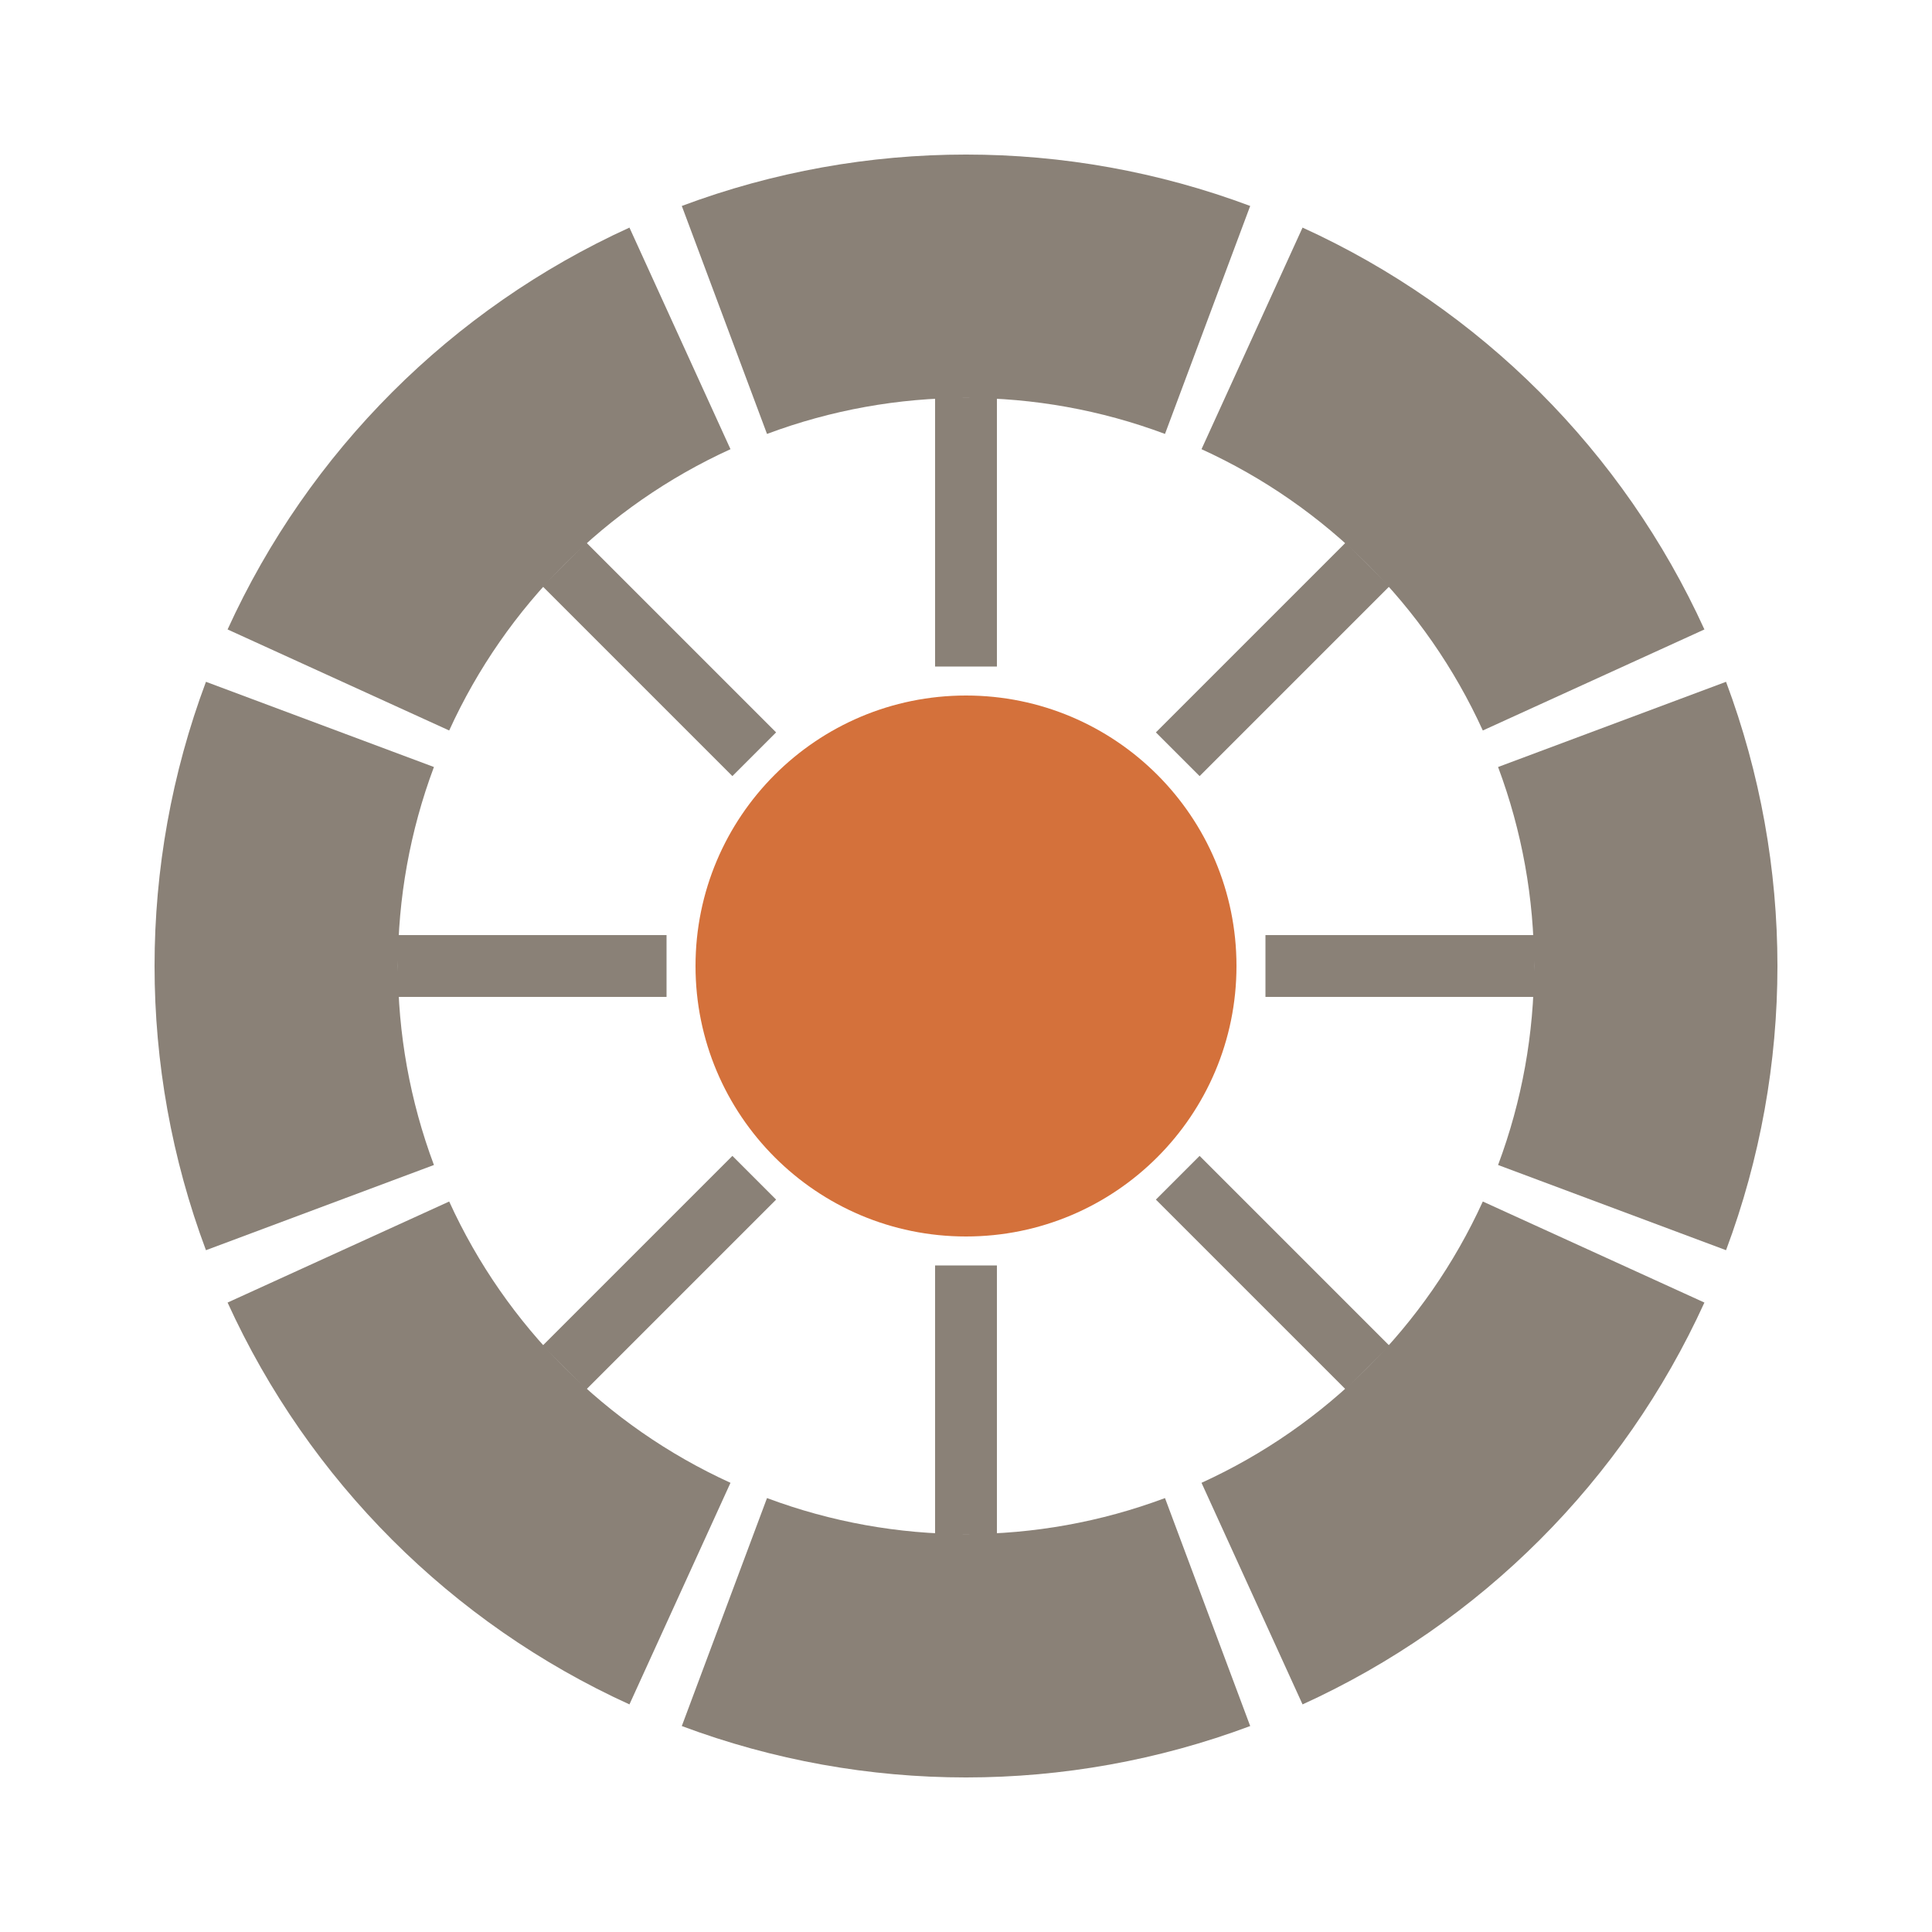
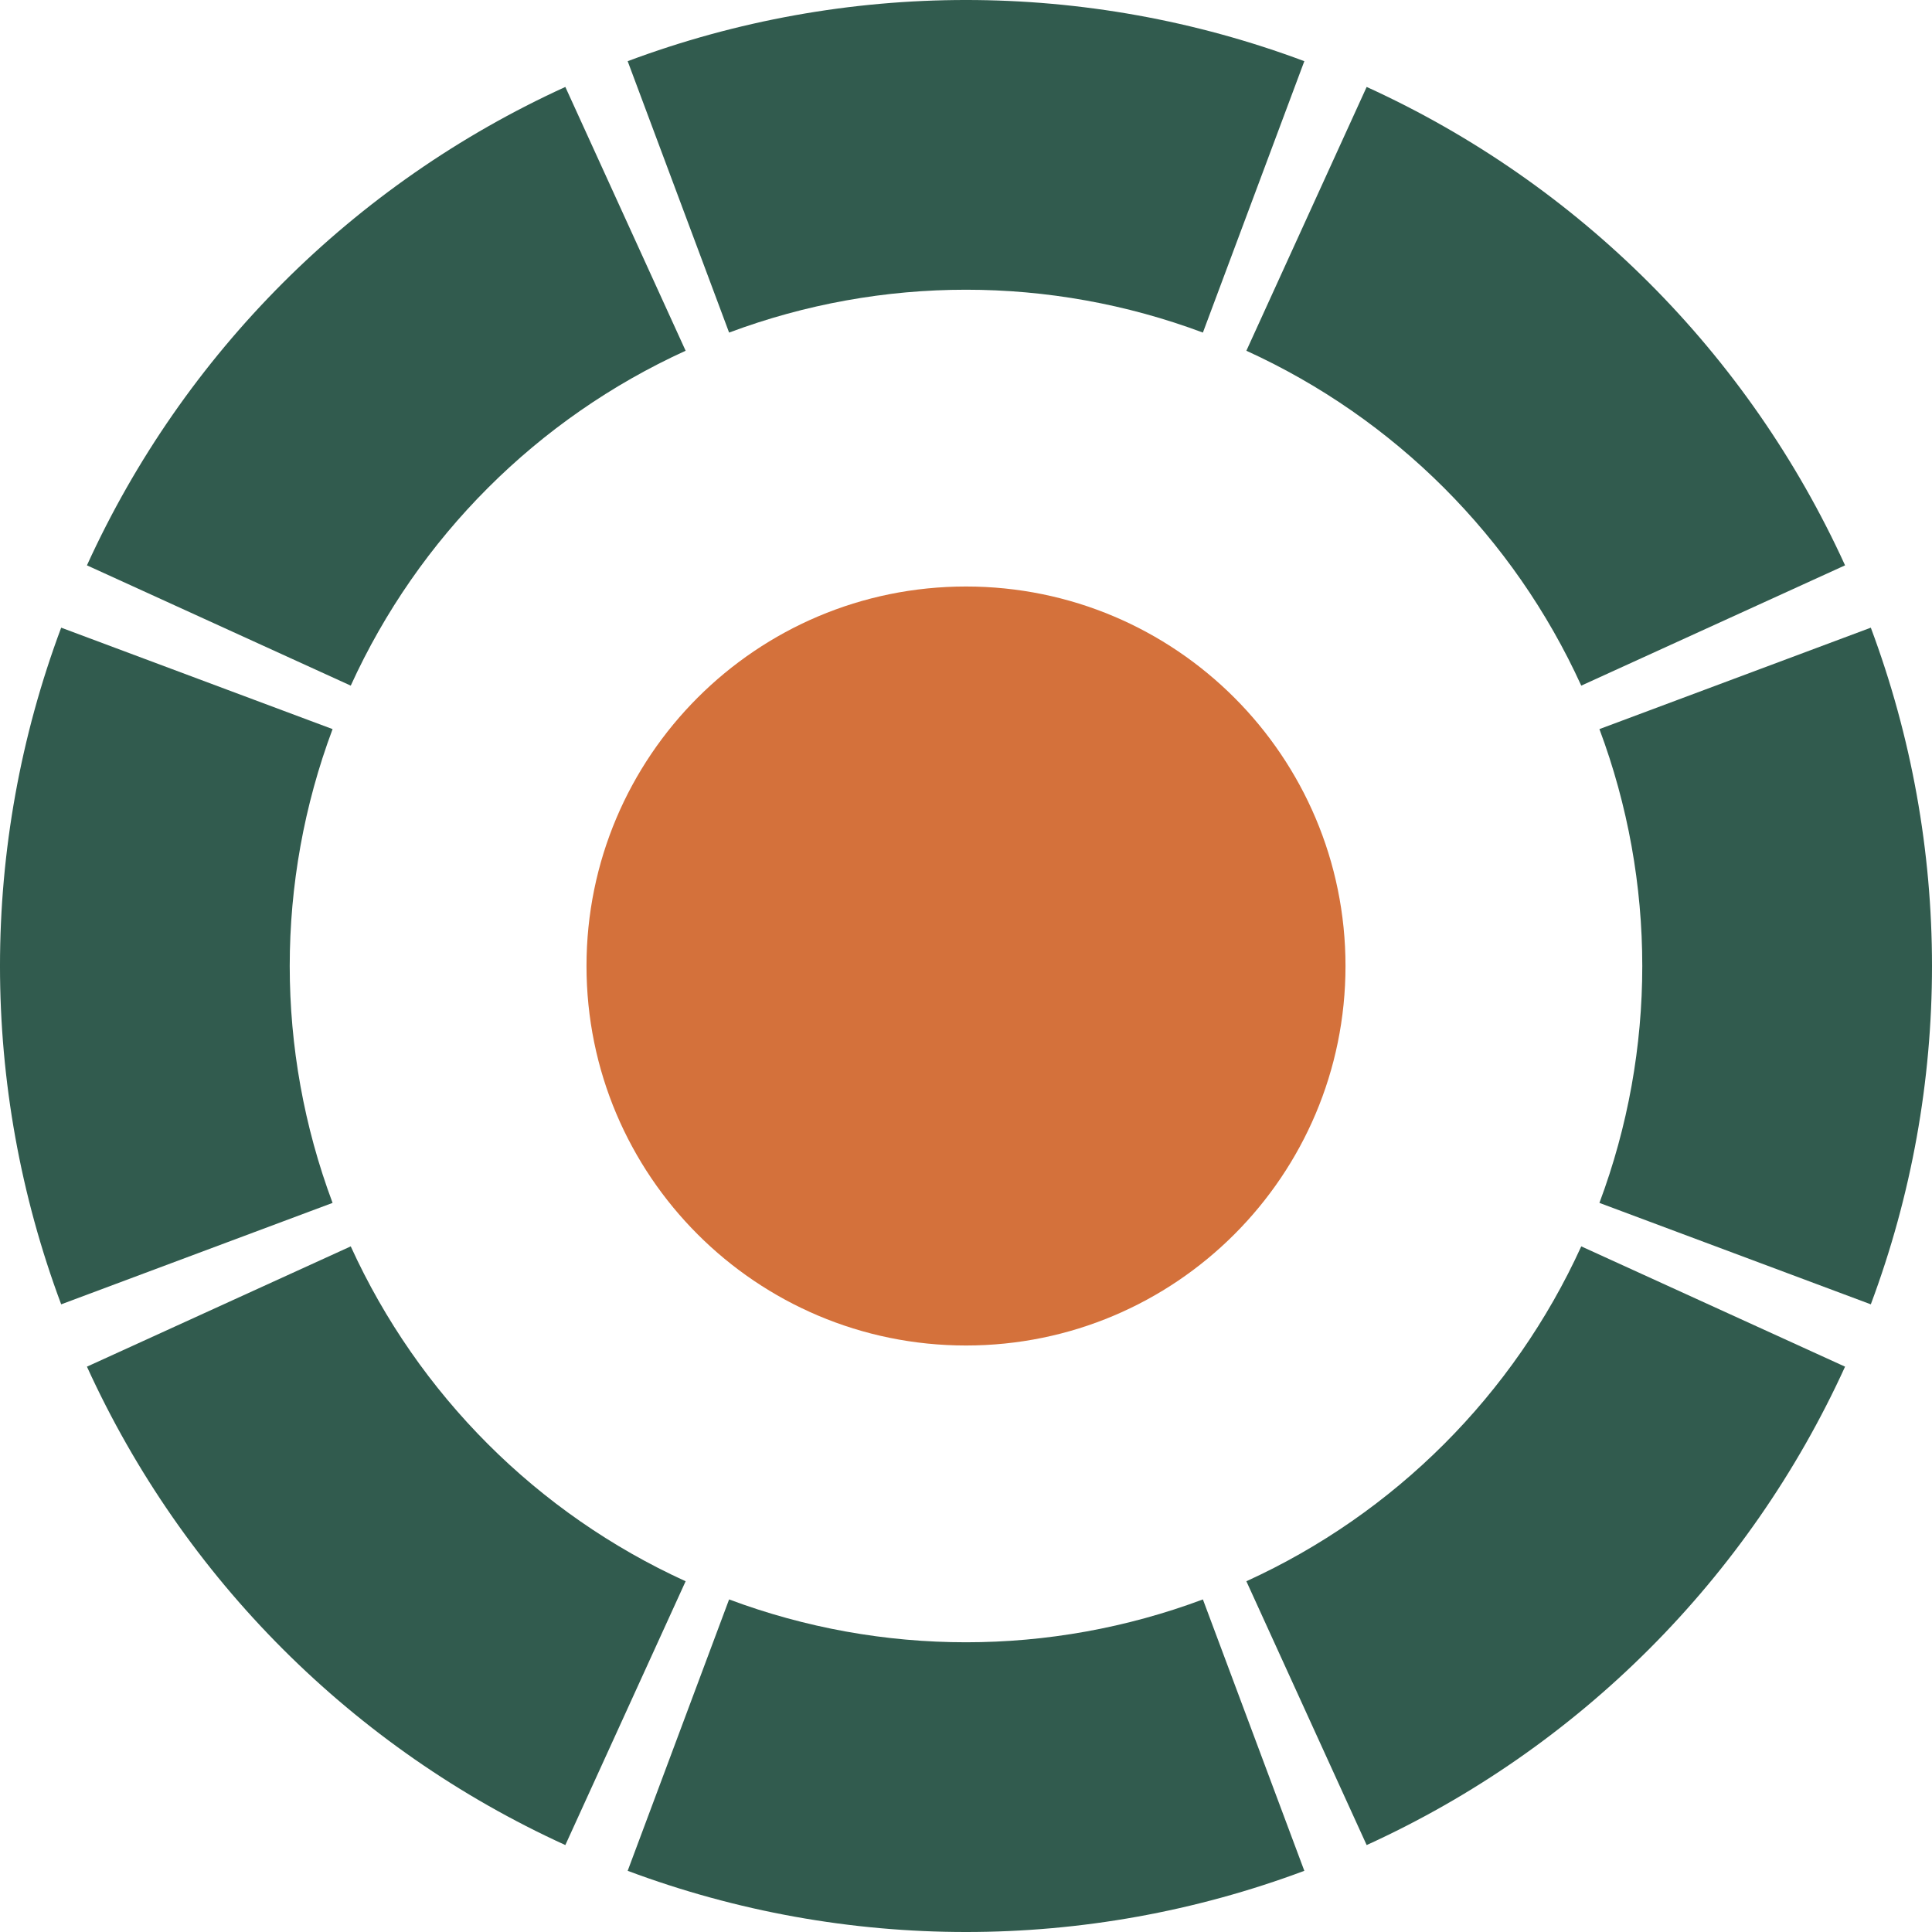
- <svg xmlns="http://www.w3.org/2000/svg" viewBox="0 0 100 100">
-   <style>svg{color:#8A8177}@media(prefers-color-scheme:dark){svg{color:#FDFBF7}}</style>
+ <svg xmlns="http://www.w3.org/2000/svg" viewBox="8 8 84 84">
+   <style>svg{color:#315b4e}@media (prefers-color-scheme:dark){svg{color:#fdfbf7}}</style>
  <path d="M35.29,10.66 A42,42 0 0 1 64.71,10.66 L60.3,22.46 A29.4,29.4 0 0 0 39.7,22.46 Z" fill="currentColor" />
  <path d="M67.42,11.78 A42,42 0 0 1 88.22,32.58 L76.75,37.81 A29.4,29.4 0 0 0 62.19,23.25 Z" fill="currentColor" />
  <path d="M89.34,35.29 A42,42 0 0 1 89.34,64.71 L77.54,60.3 A29.4,29.4 0 0 0 77.54,39.7 Z" fill="currentColor" />
  <path d="M88.22,67.42 A42,42 0 0 1 67.42,88.22 L62.19,76.75 A29.4,29.4 0 0 0 76.75,62.19 Z" fill="currentColor" />
  <path d="M64.71,89.34 A42,42 0 0 1 35.29,89.34 L39.7,77.54 A29.4,29.4 0 0 0 60.3,77.54 Z" fill="currentColor" />
  <path d="M32.58,88.22 A42,42 0 0 1 11.78,67.42 L23.25,62.19 A29.4,29.4 0 0 0 37.81,76.75 Z" fill="currentColor" />
  <path d="M10.66,64.71 A42,42 0 0 1 10.66,35.29 L22.46,39.7 A29.4,29.4 0 0 0 22.46,60.3 Z" fill="currentColor" />
  <path d="M11.78,32.58 A42,42 0 0 1 32.58,11.78 L37.81,23.25 A29.4,29.4 0 0 0 23.25,37.81 Z" fill="currentColor" />
-   <line x1="50.00" y1="34.50" x2="50.00" y2="20.60" stroke="currentColor" stroke-width="3.2" />
-   <line x1="60.96" y1="39.04" x2="70.79" y2="29.21" stroke="currentColor" stroke-width="3.2" />
-   <line x1="65.50" y1="50.00" x2="79.40" y2="50.00" stroke="currentColor" stroke-width="3.2" />
-   <line x1="60.96" y1="60.96" x2="70.79" y2="70.79" stroke="currentColor" stroke-width="3.2" />
-   <line x1="50.00" y1="65.50" x2="50.00" y2="79.40" stroke="currentColor" stroke-width="3.2" />
-   <line x1="39.04" y1="60.96" x2="29.21" y2="70.79" stroke="currentColor" stroke-width="3.2" />
-   <line x1="34.50" y1="50.00" x2="20.60" y2="50.00" stroke="currentColor" stroke-width="3.2" />
-   <line x1="39.04" y1="39.04" x2="29.21" y2="29.21" stroke="currentColor" stroke-width="3.2" />
-   <circle cx="50" cy="50" r="14" fill="#D4713B" />
+   <circle cx="50" cy="50" r="16.5" fill="#d4713b" />
</svg>
